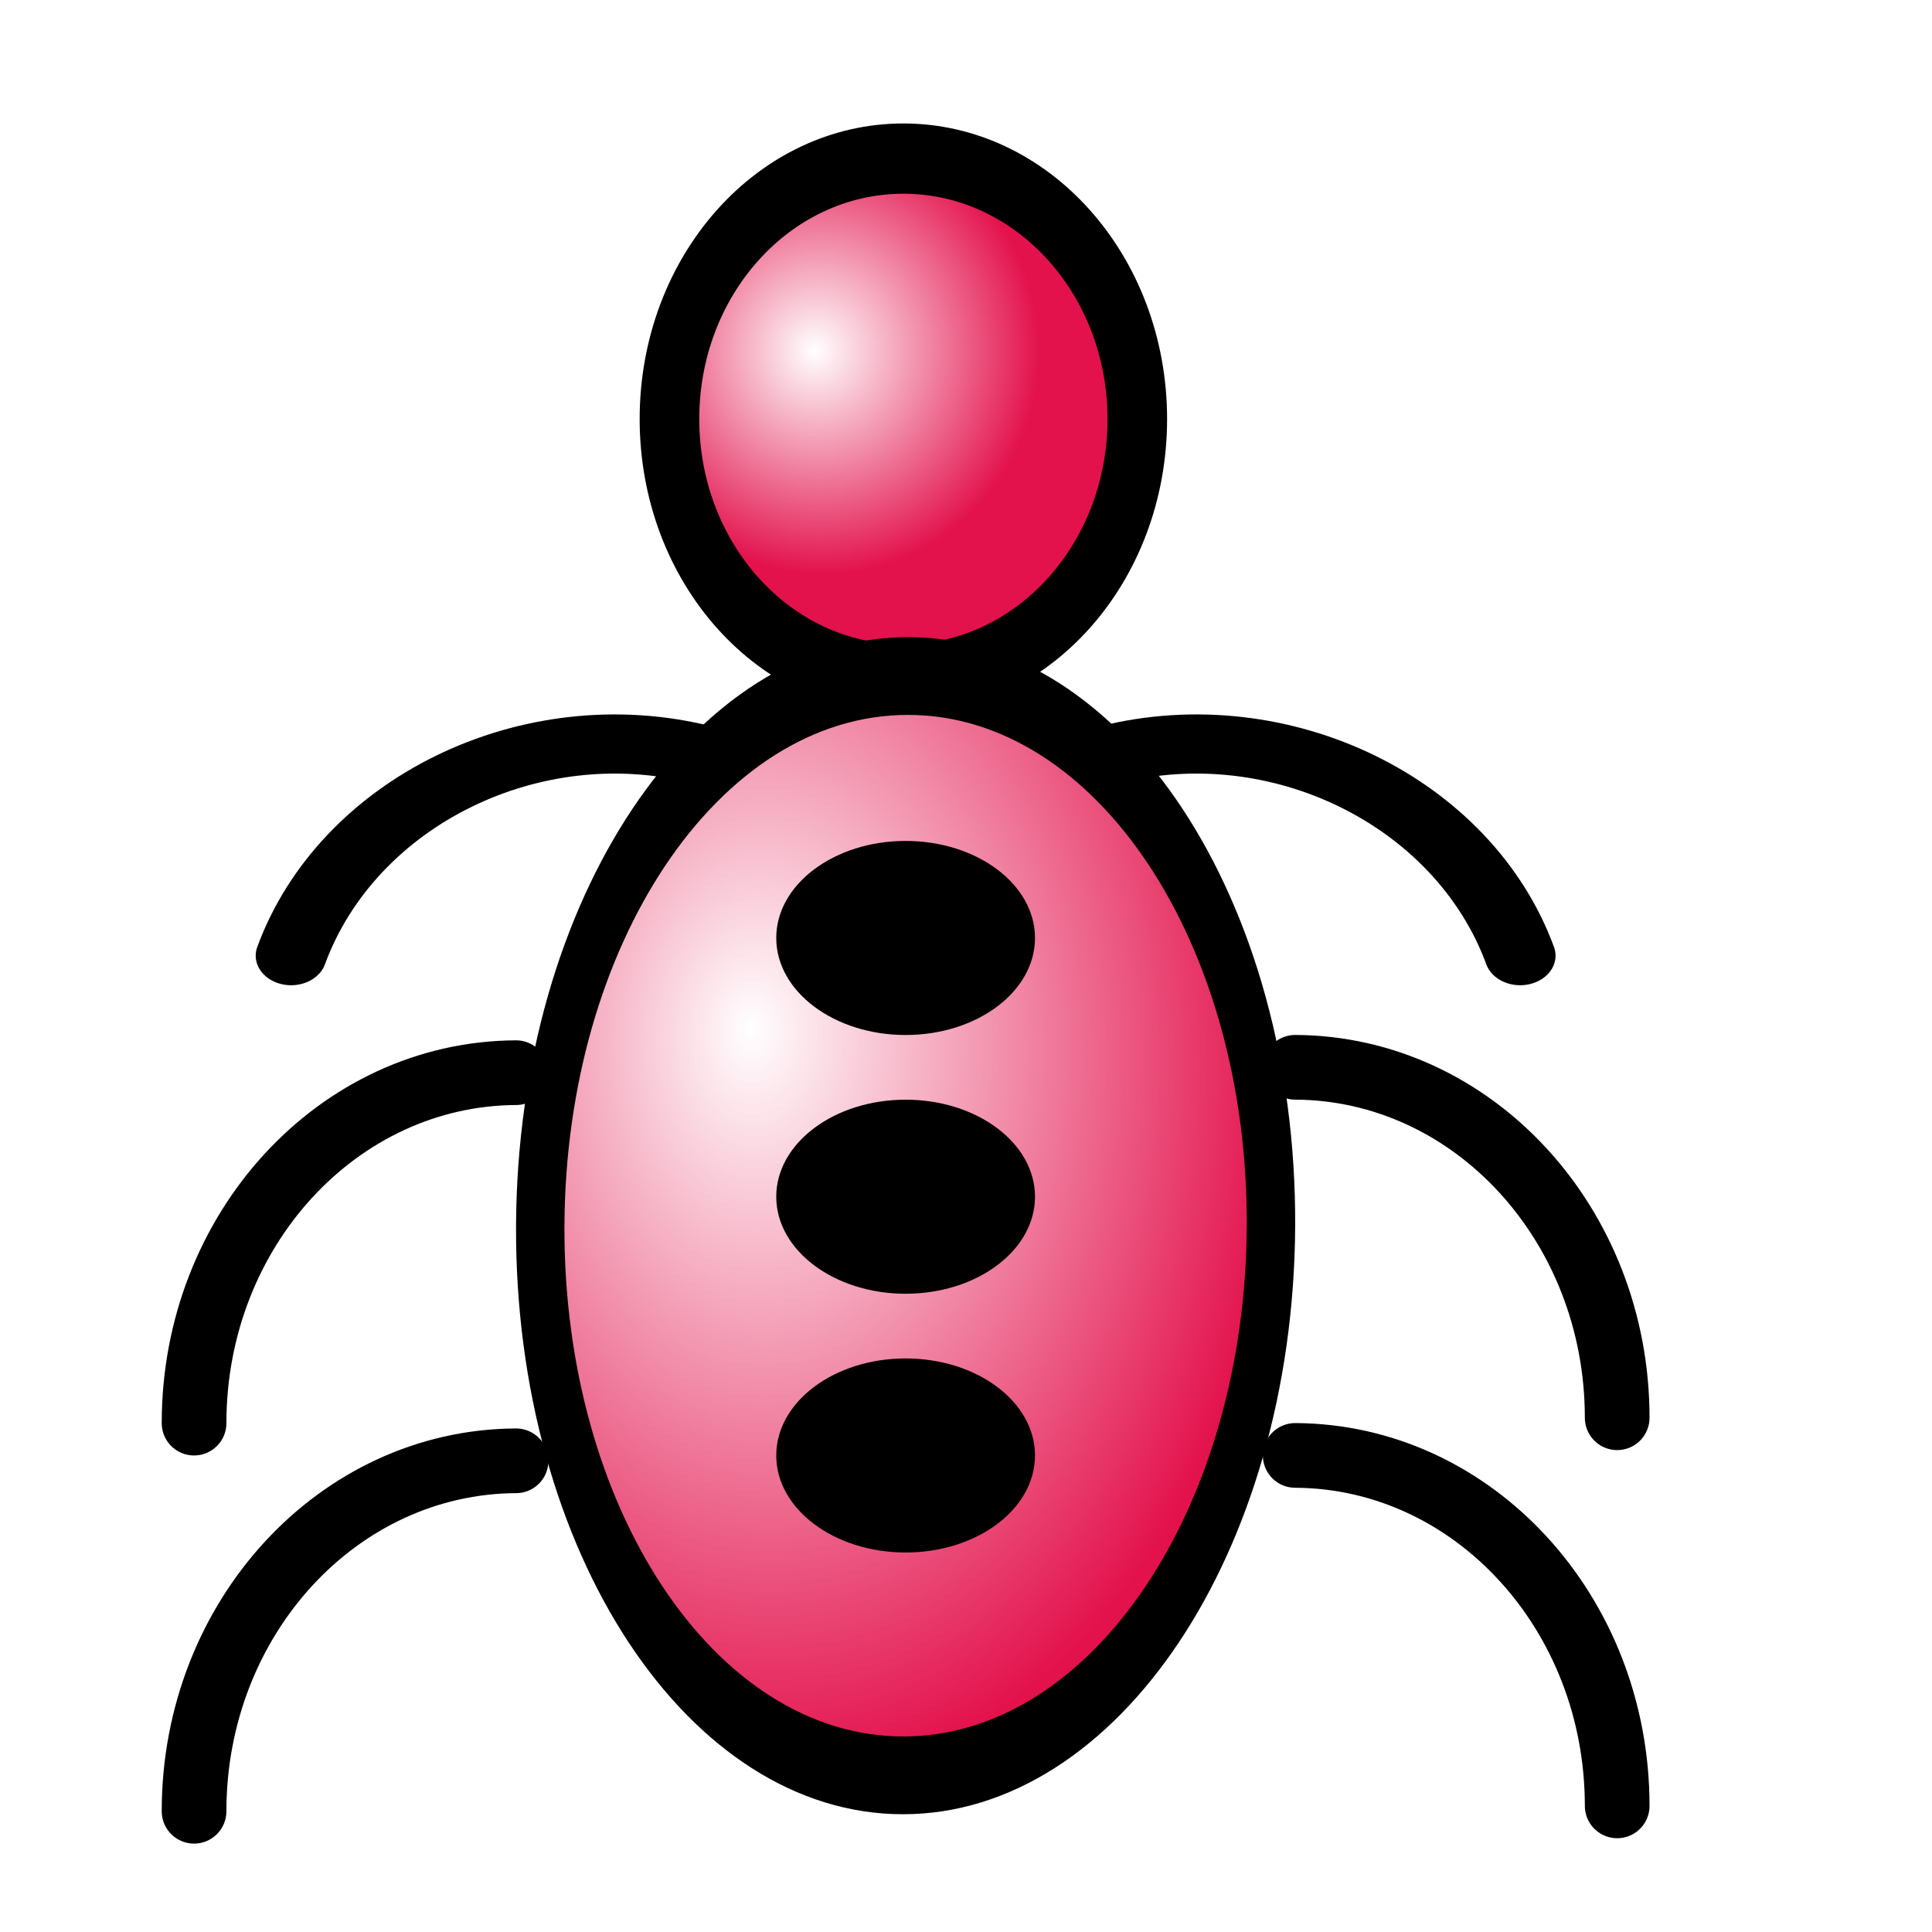
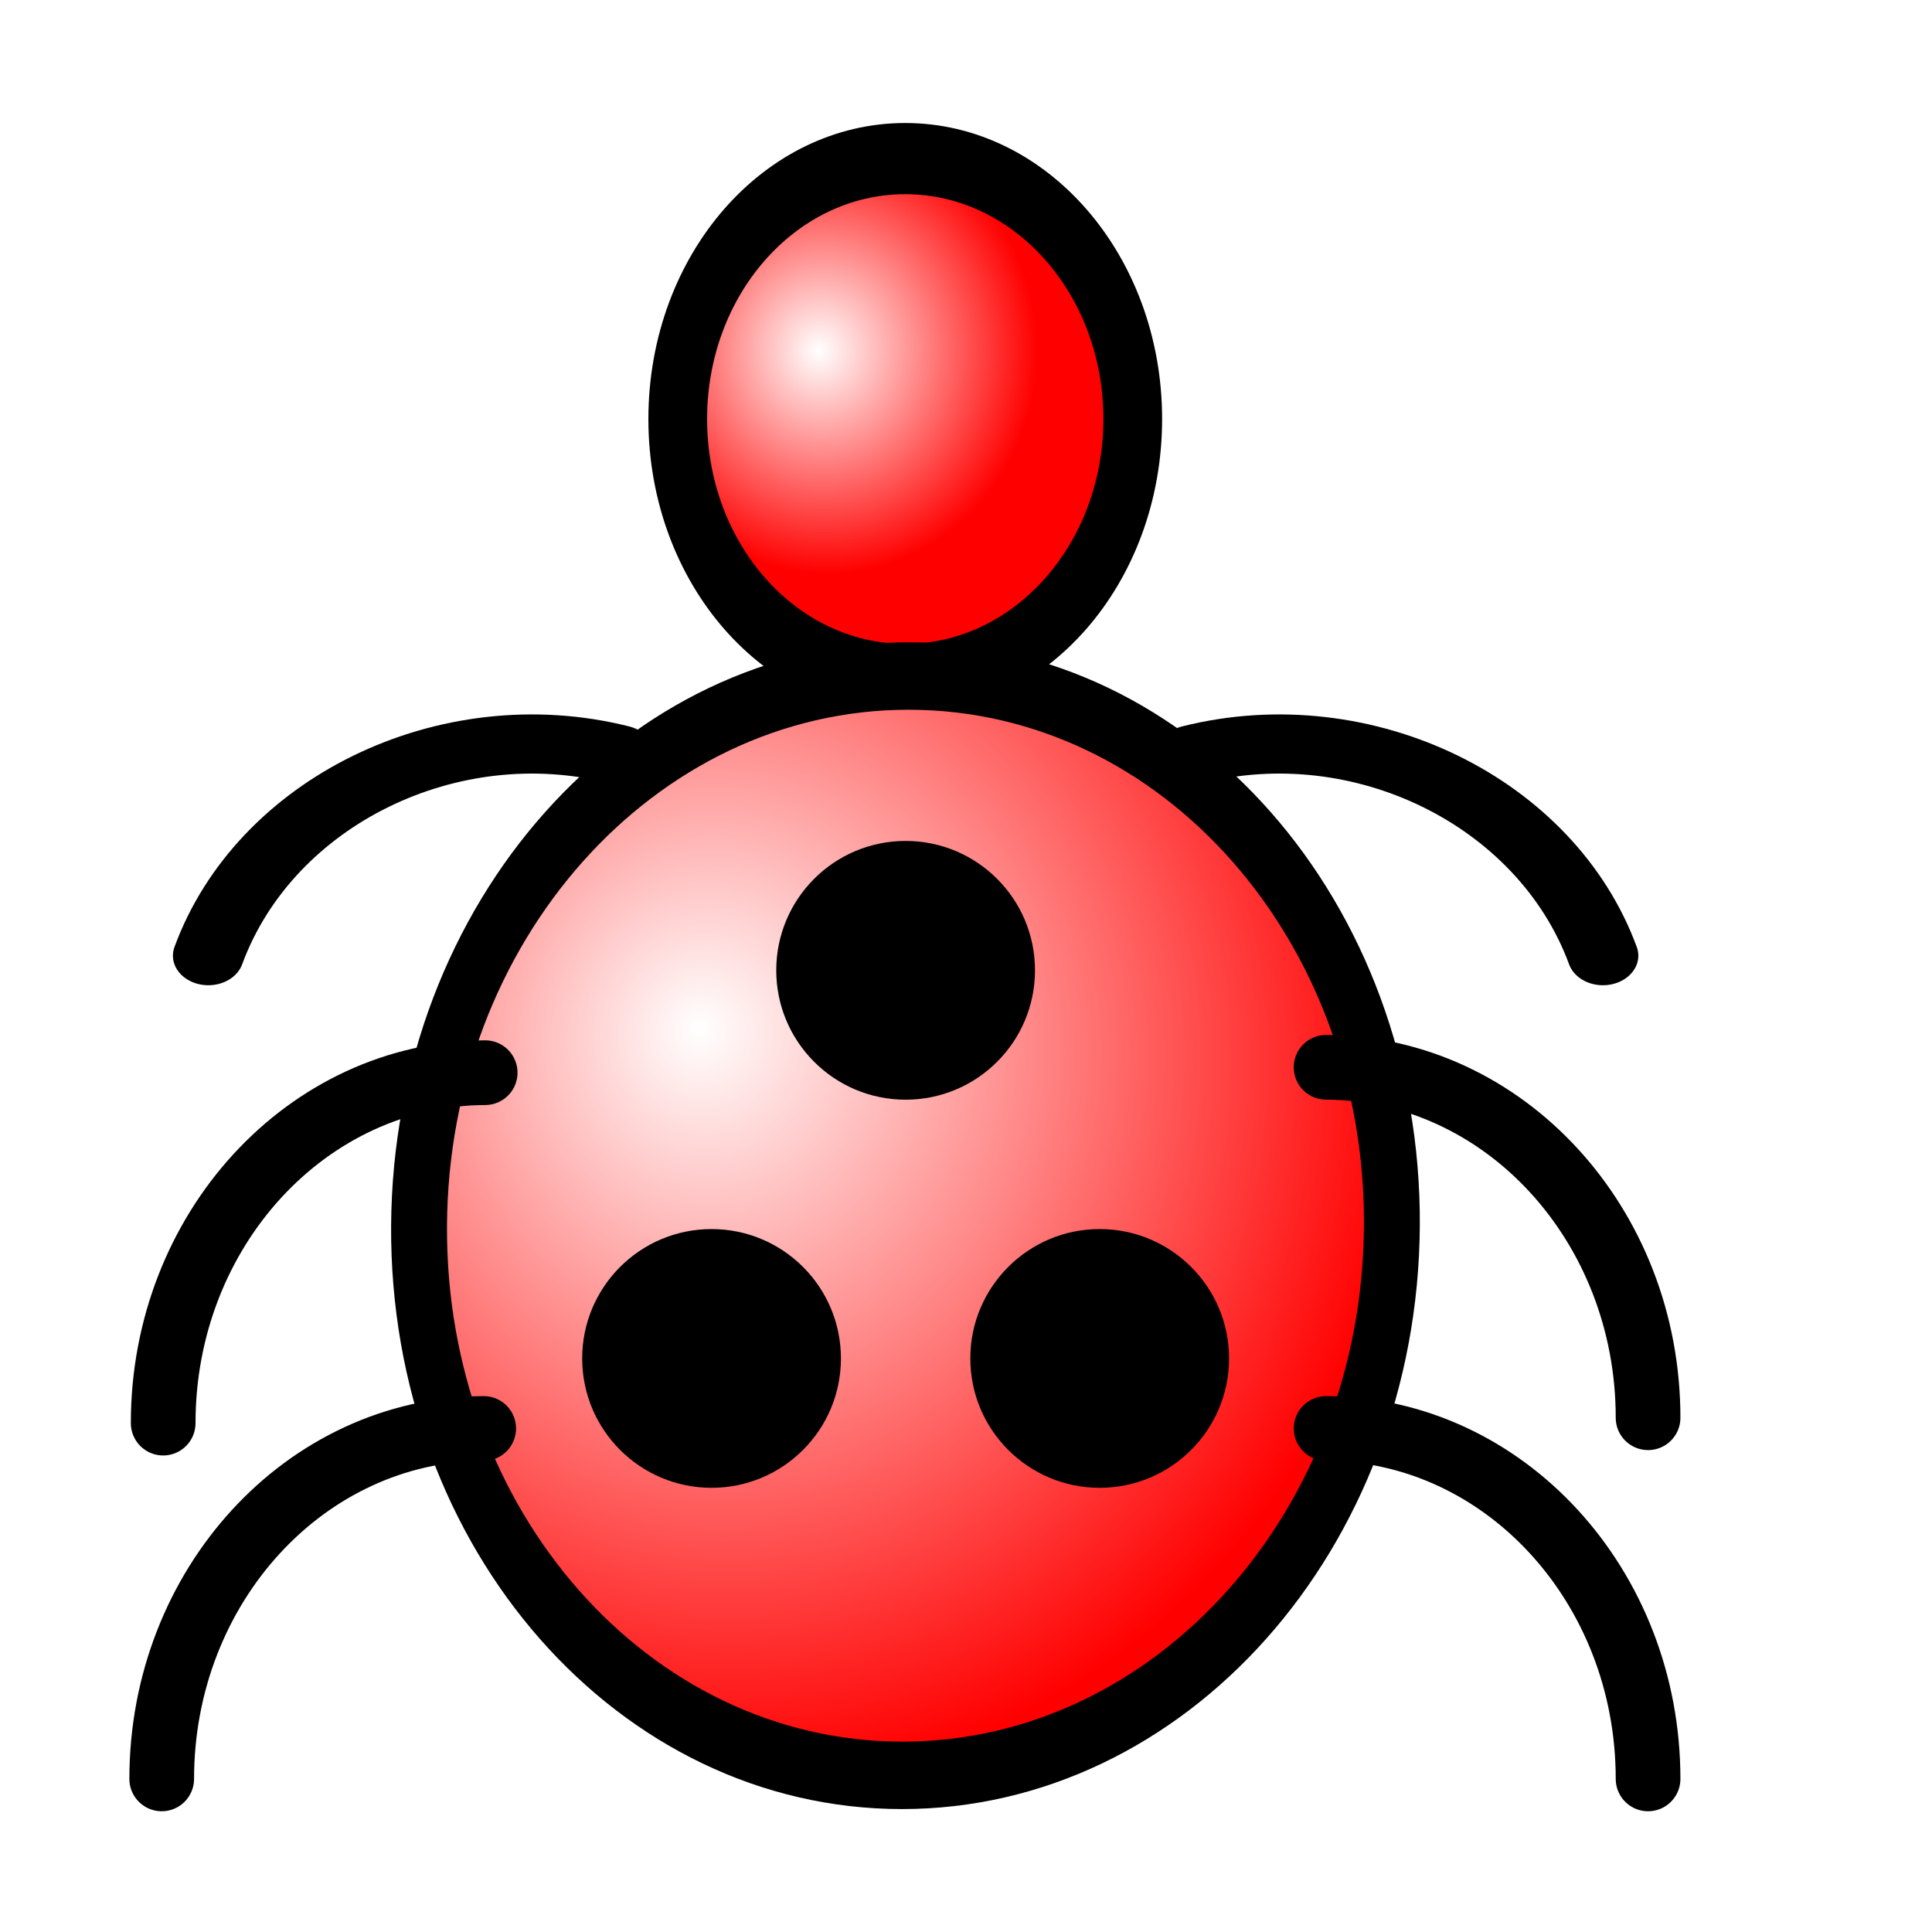
<svg xmlns="http://www.w3.org/2000/svg" xmlns:xlink="http://www.w3.org/1999/xlink" width="14pt" height="14pt" id="svg1">
  <defs id="defs3">
    <linearGradient id="linearGradient2306">
      <stop style="stop-color:#ffffff;stop-opacity:1;" offset="0" id="stop2307" />
-       <stop style="stop-color:#e3124d;stop-opacity:1;" offset="1" id="stop2308" />
+       <stop style="stop-color:#ff0000;stop-opacity:1;" offset="1" id="stop2308" />
    </linearGradient>
    <radialGradient xlink:href="#linearGradient2306" id="radialGradient2310" gradientTransform="scale(1.069048,0.935411)" cx="7.935" cy="13.25" fx="7.373" fy="12.686" r="8.473" gradientUnits="userSpaceOnUse" />
    <radialGradient xlink:href="#linearGradient2306" id="radialGradient2311" gradientUnits="userSpaceOnUse" gradientTransform="scale(1.069048,0.935411)" cx="9.001" cy="4.697" fx="8.896" fy="4.697" r="2.613" />
  </defs>
  <g id="layer1">
-     <path style="color:#000000;fill:url(#radialGradient2311);fill-opacity:1;fill-rule:nonzero;stroke:#000000;stroke-width:0.77;stroke-linecap:butt;stroke-linejoin:round;stroke-miterlimit:4;stroke-dashoffset:0;stroke-opacity:1;marker:none;marker-start:none;marker-mid:none;marker-end:none;visibility:visible;display:block" id="path1061" d="M 13.683 5.141 A 3.022 2.854 0 1 1  7.639,5.141 A 3.022 2.854 0 1 1  13.683 5.141 z" transform="matrix(0.747879,0,0,0.881617,0.755145,-0.483923)" />
-     <path style="fill:url(#radialGradient2310);fill-opacity:1;fill-rule:nonzero;stroke:#000000;stroke-width:0.873;stroke-linejoin:round;stroke-miterlimit:4;stroke-dashoffset:0;stroke-opacity:1;marker-mid:none" id="path1062" d="M 17.293 14.082 A 6.59 6.17 0 1 1  4.113,14.082 A 6.59 6.17 0 1 1  17.293 14.082 z" transform="matrix(0.53567,0,-3.865200e-3,0.860748,3.070975,-0.278745)" />
-     <path style="color:#000000;fill:none;fill-opacity:1;fill-rule:nonzero;stroke:#000000;stroke-width:0.625;stroke-linecap:round;stroke-linejoin:miter;stroke-miterlimit:4;stroke-dashoffset:0;stroke-opacity:1;marker:none;marker-start:none;marker-mid:none;marker-end:none;visibility:visible;display:block" id="path2312" d="M 3.75,16.25 A 3.125,3.386 0 0 1 0.639,19.636" transform="matrix(-1,0,0,-1,5.625,33.75)" />
-     <path style="color:#000000;fill:none;fill-opacity:1;fill-rule:nonzero;stroke:#000000;stroke-width:0.625;stroke-linecap:round;stroke-linejoin:miter;stroke-miterlimit:4;stroke-dashoffset:0;stroke-opacity:1;marker:none;marker-start:none;marker-mid:none;marker-end:none;visibility:visible;display:block" id="path3557" d="M 3.75,16.25 A 3.125,3.386 0 0 1 0.639,19.636" transform="matrix(1,0,0,-1,11.875,33.69802)" />
-     <path style="color:#000000;fill:none;fill-opacity:1;fill-rule:nonzero;stroke:#000000;stroke-width:0.684;stroke-linecap:round;stroke-linejoin:miter;stroke-miterlimit:4;stroke-dashoffset:0;stroke-opacity:1;marker:none;marker-start:none;marker-mid:none;marker-end:none;visibility:visible;display:block" id="path3558" d="M 3.75,16.25 A 3.125,3.386 0 0 1 0.639,19.636" transform="matrix(0.95593,-0.245292,-0.293595,-0.798657,15.87368,23.13149)" />
-     <path style="color:#000000;fill:none;fill-opacity:1;fill-rule:nonzero;stroke:#000000;stroke-width:0.625;stroke-linecap:round;stroke-linejoin:miter;stroke-miterlimit:4;stroke-dashoffset:0;stroke-opacity:1;marker:none;marker-start:none;marker-mid:none;marker-end:none;visibility:visible;display:block" id="path3559" d="M 3.75,16.25 A 3.125,3.386 0 0 1 0.639,19.636" transform="matrix(1,0,0,-1,11.875,29.94802)" />
-     <path style="color:#000000;fill:none;fill-opacity:1;fill-rule:nonzero;stroke:#000000;stroke-width:0.684;stroke-linecap:round;stroke-linejoin:miter;stroke-miterlimit:4;stroke-dashoffset:0;stroke-opacity:1;marker:none;marker-start:none;marker-mid:none;marker-end:none;visibility:visible;display:block" id="path3560" d="M 3.75,16.25 A 3.125,3.386 0 0 1 0.639,19.636" transform="matrix(-0.95593,-0.245292,0.293595,-0.798657,1.626319,23.13149)" />
-     <path style="color:#000000;fill:none;fill-opacity:1;fill-rule:nonzero;stroke:#000000;stroke-width:0.625;stroke-linecap:round;stroke-linejoin:miter;stroke-miterlimit:4;stroke-dashoffset:0;stroke-opacity:1;marker:none;marker-start:none;marker-mid:none;marker-end:none;visibility:visible;display:block" id="path3561" d="M 3.75,16.25 A 3.125,3.386 0 0 1 0.639,19.636" transform="matrix(-1,0,0,-1,5.625,30)" />
-     <path style="color:#000000;fill:#000000;fill-opacity:1;fill-rule:nonzero;stroke:#808080;stroke-width:0;stroke-linecap:round;stroke-linejoin:miter;stroke-miterlimit:4;stroke-dashoffset:0;stroke-opacity:1;marker:none;marker-start:none;marker-mid:none;marker-end:none;visibility:visible;display:block" id="path4433" d="M 10 11.875 A 0.625 0.625 0 1 1  8.75,11.875 A 0.625 0.625 0 1 1  10 11.875 z" transform="matrix(2,0,0,1.5,-10,-6.25)" />
-     <path style="color:#000000;fill:#000000;fill-opacity:1;fill-rule:nonzero;stroke:#808080;stroke-width:0;stroke-linecap:round;stroke-linejoin:miter;stroke-miterlimit:4;stroke-dashoffset:0;stroke-opacity:1;marker:none;marker-start:none;marker-mid:none;marker-end:none;visibility:visible;display:block" id="path4540" d="M 10 11.875 A 0.625 0.625 0 1 1  8.75,11.875 A 0.625 0.625 0 1 1  10 11.875 z" transform="matrix(2,0,0,1.5,-10,-8.75)" />
-     <path style="color:#000000;fill:#000000;fill-opacity:1;fill-rule:nonzero;stroke:#808080;stroke-width:0;stroke-linecap:round;stroke-linejoin:miter;stroke-miterlimit:4;stroke-dashoffset:0;stroke-opacity:1;marker:none;marker-start:none;marker-mid:none;marker-end:none;visibility:visible;display:block" id="path4541" d="M 10 11.875 A 0.625 0.625 0 1 1  8.75,11.875 A 0.625 0.625 0 1 1  10 11.875 z" transform="matrix(2,0,0,1.5,-10,-3.75)" />
+     <path style="color:#000000;fill:url(#radialGradient2311);fill-opacity:1;fill-rule:nonzero;stroke:#000000;stroke-width:0.78;stroke-linecap:butt;stroke-linejoin:round;stroke-miterlimit:4;stroke-dashoffset:0;stroke-opacity:1;marker:none;marker-start:none;marker-mid:none;marker-end:none;visibility:visible;display:block" id="path1061" d="M 13.683 5.141 A 3.022 2.854 0 1 1  7.639,5.141 A 3.022 2.854 0 1 1  13.683 5.141 z" transform="matrix(0.727364,0,0,0.881617,0.991936,-0.483923)" />
+     <path style="fill:url(#radialGradient2310);fill-opacity:1;fill-rule:nonzero;stroke:#000000;stroke-width:0.757;stroke-linejoin:round;stroke-miterlimit:4;stroke-dashoffset:0;stroke-opacity:1;marker-mid:none" id="path1062" d="M 17.293 14.082 A 6.59 6.17 0 1 1  4.113,14.082 A 6.59 6.17 0 1 1  17.293 14.082 z" transform="matrix(0.713153,0,-5.145849e-3,0.860748,1.188063,-0.278745)" />
+     <path style="color:#000000;fill:none;fill-opacity:1;fill-rule:nonzero;stroke:#000000;stroke-width:0.625;stroke-linecap:round;stroke-linejoin:miter;stroke-miterlimit:4;stroke-dashoffset:0;stroke-opacity:1;marker:none;marker-start:none;marker-mid:none;marker-end:none;visibility:visible;display:block" id="path2312" d="M 3.75,16.25 A 3.125,3.386 0 0 1 0.639,19.636" transform="matrix(-1,0,0,-1,5.3125,33.4375)" />
+     <path style="color:#000000;fill:none;fill-opacity:1;fill-rule:nonzero;stroke:#000000;stroke-width:0.625;stroke-linecap:round;stroke-linejoin:miter;stroke-miterlimit:4;stroke-dashoffset:0;stroke-opacity:1;marker:none;marker-start:none;marker-mid:none;marker-end:none;visibility:visible;display:block" id="path3557" d="M 3.75,16.25 A 3.125,3.386 0 0 1 0.639,19.636" transform="matrix(1,0,0,-1,12.1734,33.4375)" />
+     <path style="color:#000000;fill:none;fill-opacity:1;fill-rule:nonzero;stroke:#000000;stroke-width:0.684;stroke-linecap:round;stroke-linejoin:miter;stroke-miterlimit:4;stroke-dashoffset:0;stroke-opacity:1;marker:none;marker-start:none;marker-mid:none;marker-end:none;visibility:visible;display:block" id="path3558" d="M 3.75,16.25 A 3.125,3.386 0 0 1 0.639,19.636" transform="matrix(0.95593,-0.245292,-0.293595,-0.798657,16.67346,23.13148)" />
+     <path style="color:#000000;fill:none;fill-opacity:1;fill-rule:nonzero;stroke:#000000;stroke-width:0.625;stroke-linecap:round;stroke-linejoin:miter;stroke-miterlimit:4;stroke-dashoffset:0;stroke-opacity:1;marker:none;marker-start:none;marker-mid:none;marker-end:none;visibility:visible;display:block" id="path3559" d="M 3.75,16.25 A 3.125,3.386 0 0 1 0.639,19.636" transform="matrix(1,0,0,-1,12.1734,29.94802)" />
+     <path style="color:#000000;fill:none;fill-opacity:1;fill-rule:nonzero;stroke:#000000;stroke-width:0.684;stroke-linecap:round;stroke-linejoin:miter;stroke-miterlimit:4;stroke-dashoffset:0;stroke-opacity:1;marker:none;marker-start:none;marker-mid:none;marker-end:none;visibility:visible;display:block" id="path3560" d="M 3.75,16.25 A 3.125,3.386 0 0 1 0.639,19.636" transform="matrix(-0.95593,-0.245292,0.293595,-0.798657,0.826537,23.13148)" />
+     <path style="color:#000000;fill:none;fill-opacity:1;fill-rule:nonzero;stroke:#000000;stroke-width:0.625;stroke-linecap:round;stroke-linejoin:miter;stroke-miterlimit:4;stroke-dashoffset:0;stroke-opacity:1;marker:none;marker-start:none;marker-mid:none;marker-end:none;visibility:visible;display:block" id="path3561" d="M 3.75,16.25 A 3.125,3.386 0 0 1 0.639,19.636" transform="matrix(-1,0,0,-1,5.326597,30)" />
+     <path style="color:#000000;fill:#000000;fill-opacity:1;fill-rule:evenodd;stroke:#000000;stroke-width:0;stroke-linecap:butt;stroke-linejoin:round;stroke-miterlimit:4;stroke-dashoffset:0;stroke-opacity:1;marker:none;marker-start:none;marker-mid:none;marker-end:none;visibility:visible;display:block" id="path1750" d="M 10 9.375 A 1.25 0.625 0 1 1  7.5,9.375 A 1.25 0.625 0 1 1  10 9.375 z" transform="matrix(1,0,0,2,-1.875,-5.625)" />
+     <path style="color:#000000;fill:#000000;fill-opacity:1;fill-rule:evenodd;stroke:#000000;stroke-width:0;stroke-linecap:butt;stroke-linejoin:round;stroke-miterlimit:4;stroke-dashoffset:0;stroke-opacity:1;marker:none;marker-start:none;marker-mid:none;marker-end:none;visibility:visible;display:block" id="path1751" d="M 10 9.375 A 1.25 0.625 0 1 1  7.5,9.375 A 1.25 0.625 0 1 1  10 9.375 z" transform="matrix(1,0,0,2,1.875,-5.625)" />
+     <path style="color:#000000;fill:#000000;fill-opacity:1;fill-rule:evenodd;stroke:#000000;stroke-width:0;stroke-linecap:butt;stroke-linejoin:round;stroke-miterlimit:4;stroke-dashoffset:0;stroke-opacity:1;marker:none;marker-start:none;marker-mid:none;marker-end:none;visibility:visible;display:block" id="path1752" d="M 10 9.375 A 1.25 0.625 0 1 1  7.5,9.375 A 1.25 0.625 0 1 1  10 9.375 z" transform="matrix(1,0,0,2,0,-9.375)" />
  </g>
</svg>
